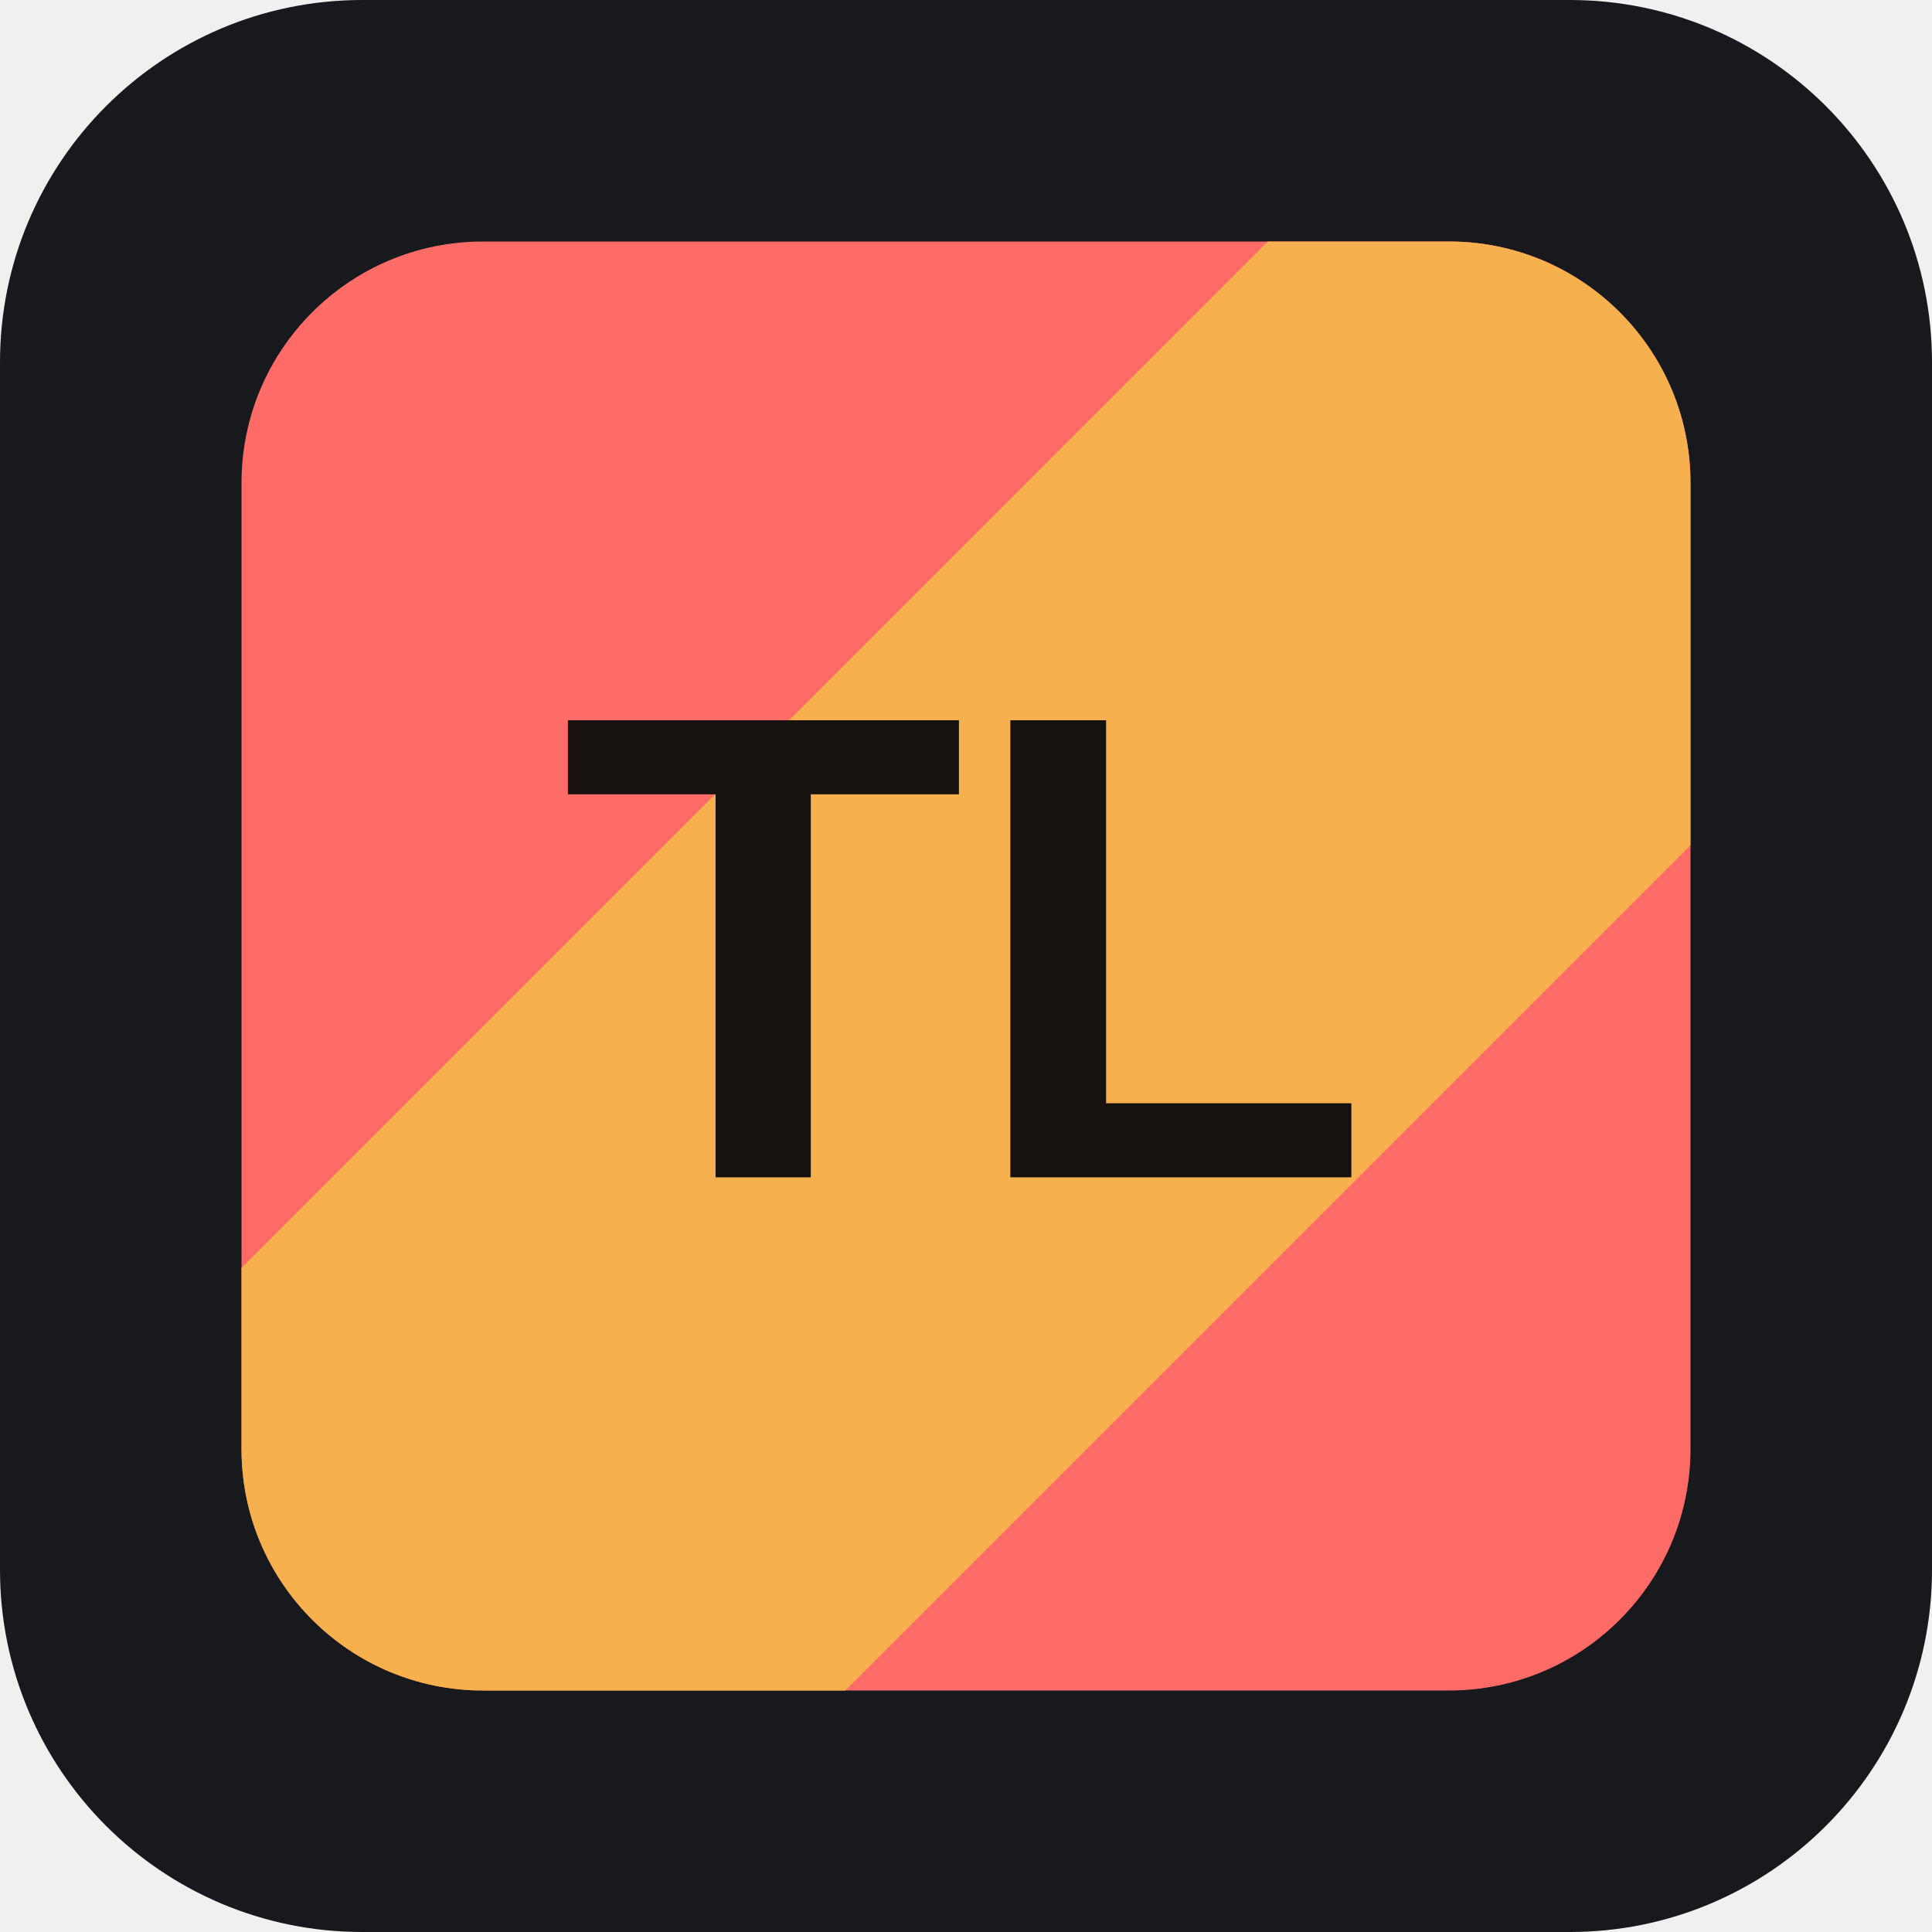
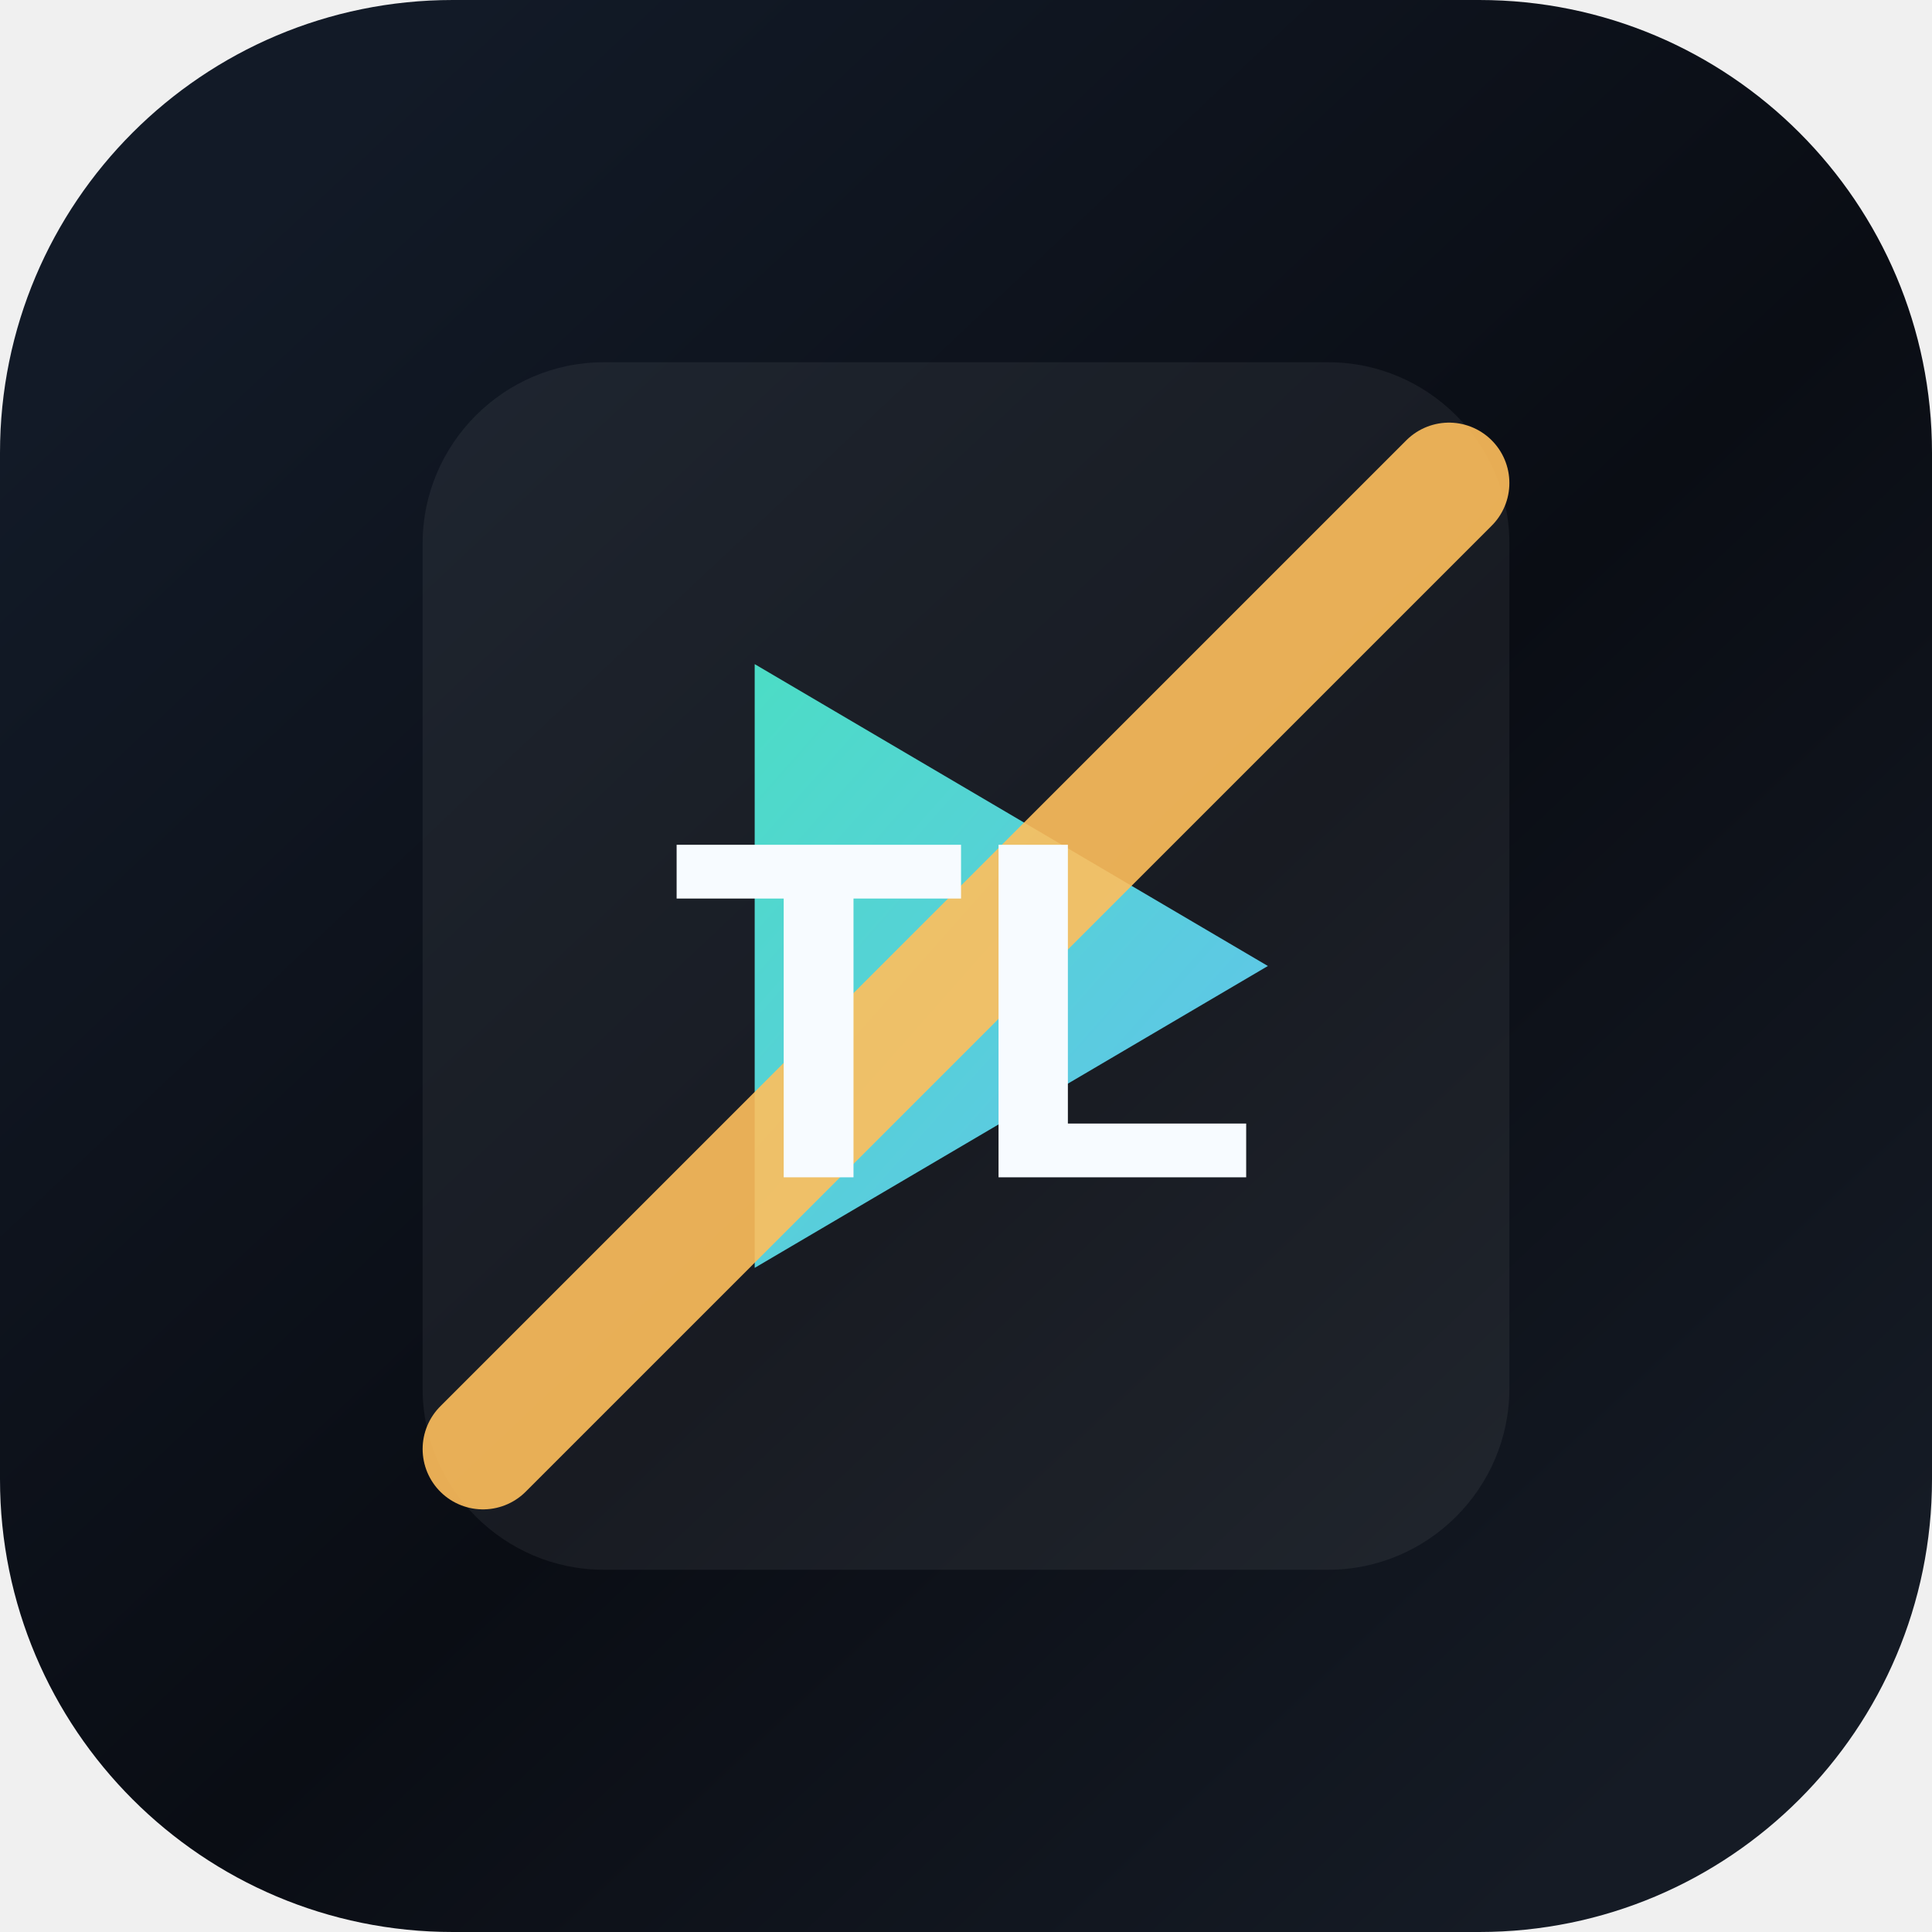
- <svg xmlns="http://www.w3.org/2000/svg" viewBox="0 0 64 64">
-   <rect width="64" height="64" rx="12" fill="#17191d" />
-   <path d="M8 16a8 8 0 0 1 8-8h32a8 8 0 0 1 8 8v32a8 8 0 0 1-8 8H16a8 8 0 0 1-8-8z" fill="#ff6b66" />
-   <path d="M8 42 42 8h6a8 8 0 0 1 8 8v12L28 56H16a8 8 0 0 1-8-8z" fill="#f5b84b" opacity=".9" />
-   <text x="32" y="39" text-anchor="middle" font-family="Arial,sans-serif" font-size="22" font-weight="900" fill="#17120f">TL</text>
+ <svg xmlns="http://www.w3.org/2000/svg" viewBox="0 0 64 64" role="img" aria-label="Taytlo">
+   <defs>
+     <linearGradient id="bg" x1="8" x2="56" y1="7" y2="58" gradientUnits="userSpaceOnUse">
+       <stop stop-color="#121a27" />
+       <stop offset=".55" stop-color="#0a0d14" />
+       <stop offset="1" stop-color="#151b25" />
+     </linearGradient>
+     <linearGradient id="mint" x1="15" x2="50" y1="17" y2="48" gradientUnits="userSpaceOnUse">
+       <stop stop-color="#42e8b4" />
+       <stop offset="1" stop-color="#6cb7ff" />
+     </linearGradient>
+   </defs>
+   <rect width="64" height="64" rx="15" fill="url(#bg)" />
+   <path d="M14 18c0-3.3 2.7-6 6-6h24c3.3 0 6 2.7 6 6v28c0 3.3-2.7 6-6 6H20c-3.3 0-6-2.7-6-6V18Z" fill="#ffffff" opacity=".06" />
+   <path d="M25 22v20l17-10-17-10Z" fill="url(#mint)" />
+   <path d="M16 48 48 16" stroke="#ffbf5c" stroke-width="4" stroke-linecap="round" opacity=".9" />
+   <text x="32" y="39" text-anchor="middle" font-family="Arial, sans-serif" font-size="16" font-weight="900" fill="#f7fbff">TL</text>
</svg>
